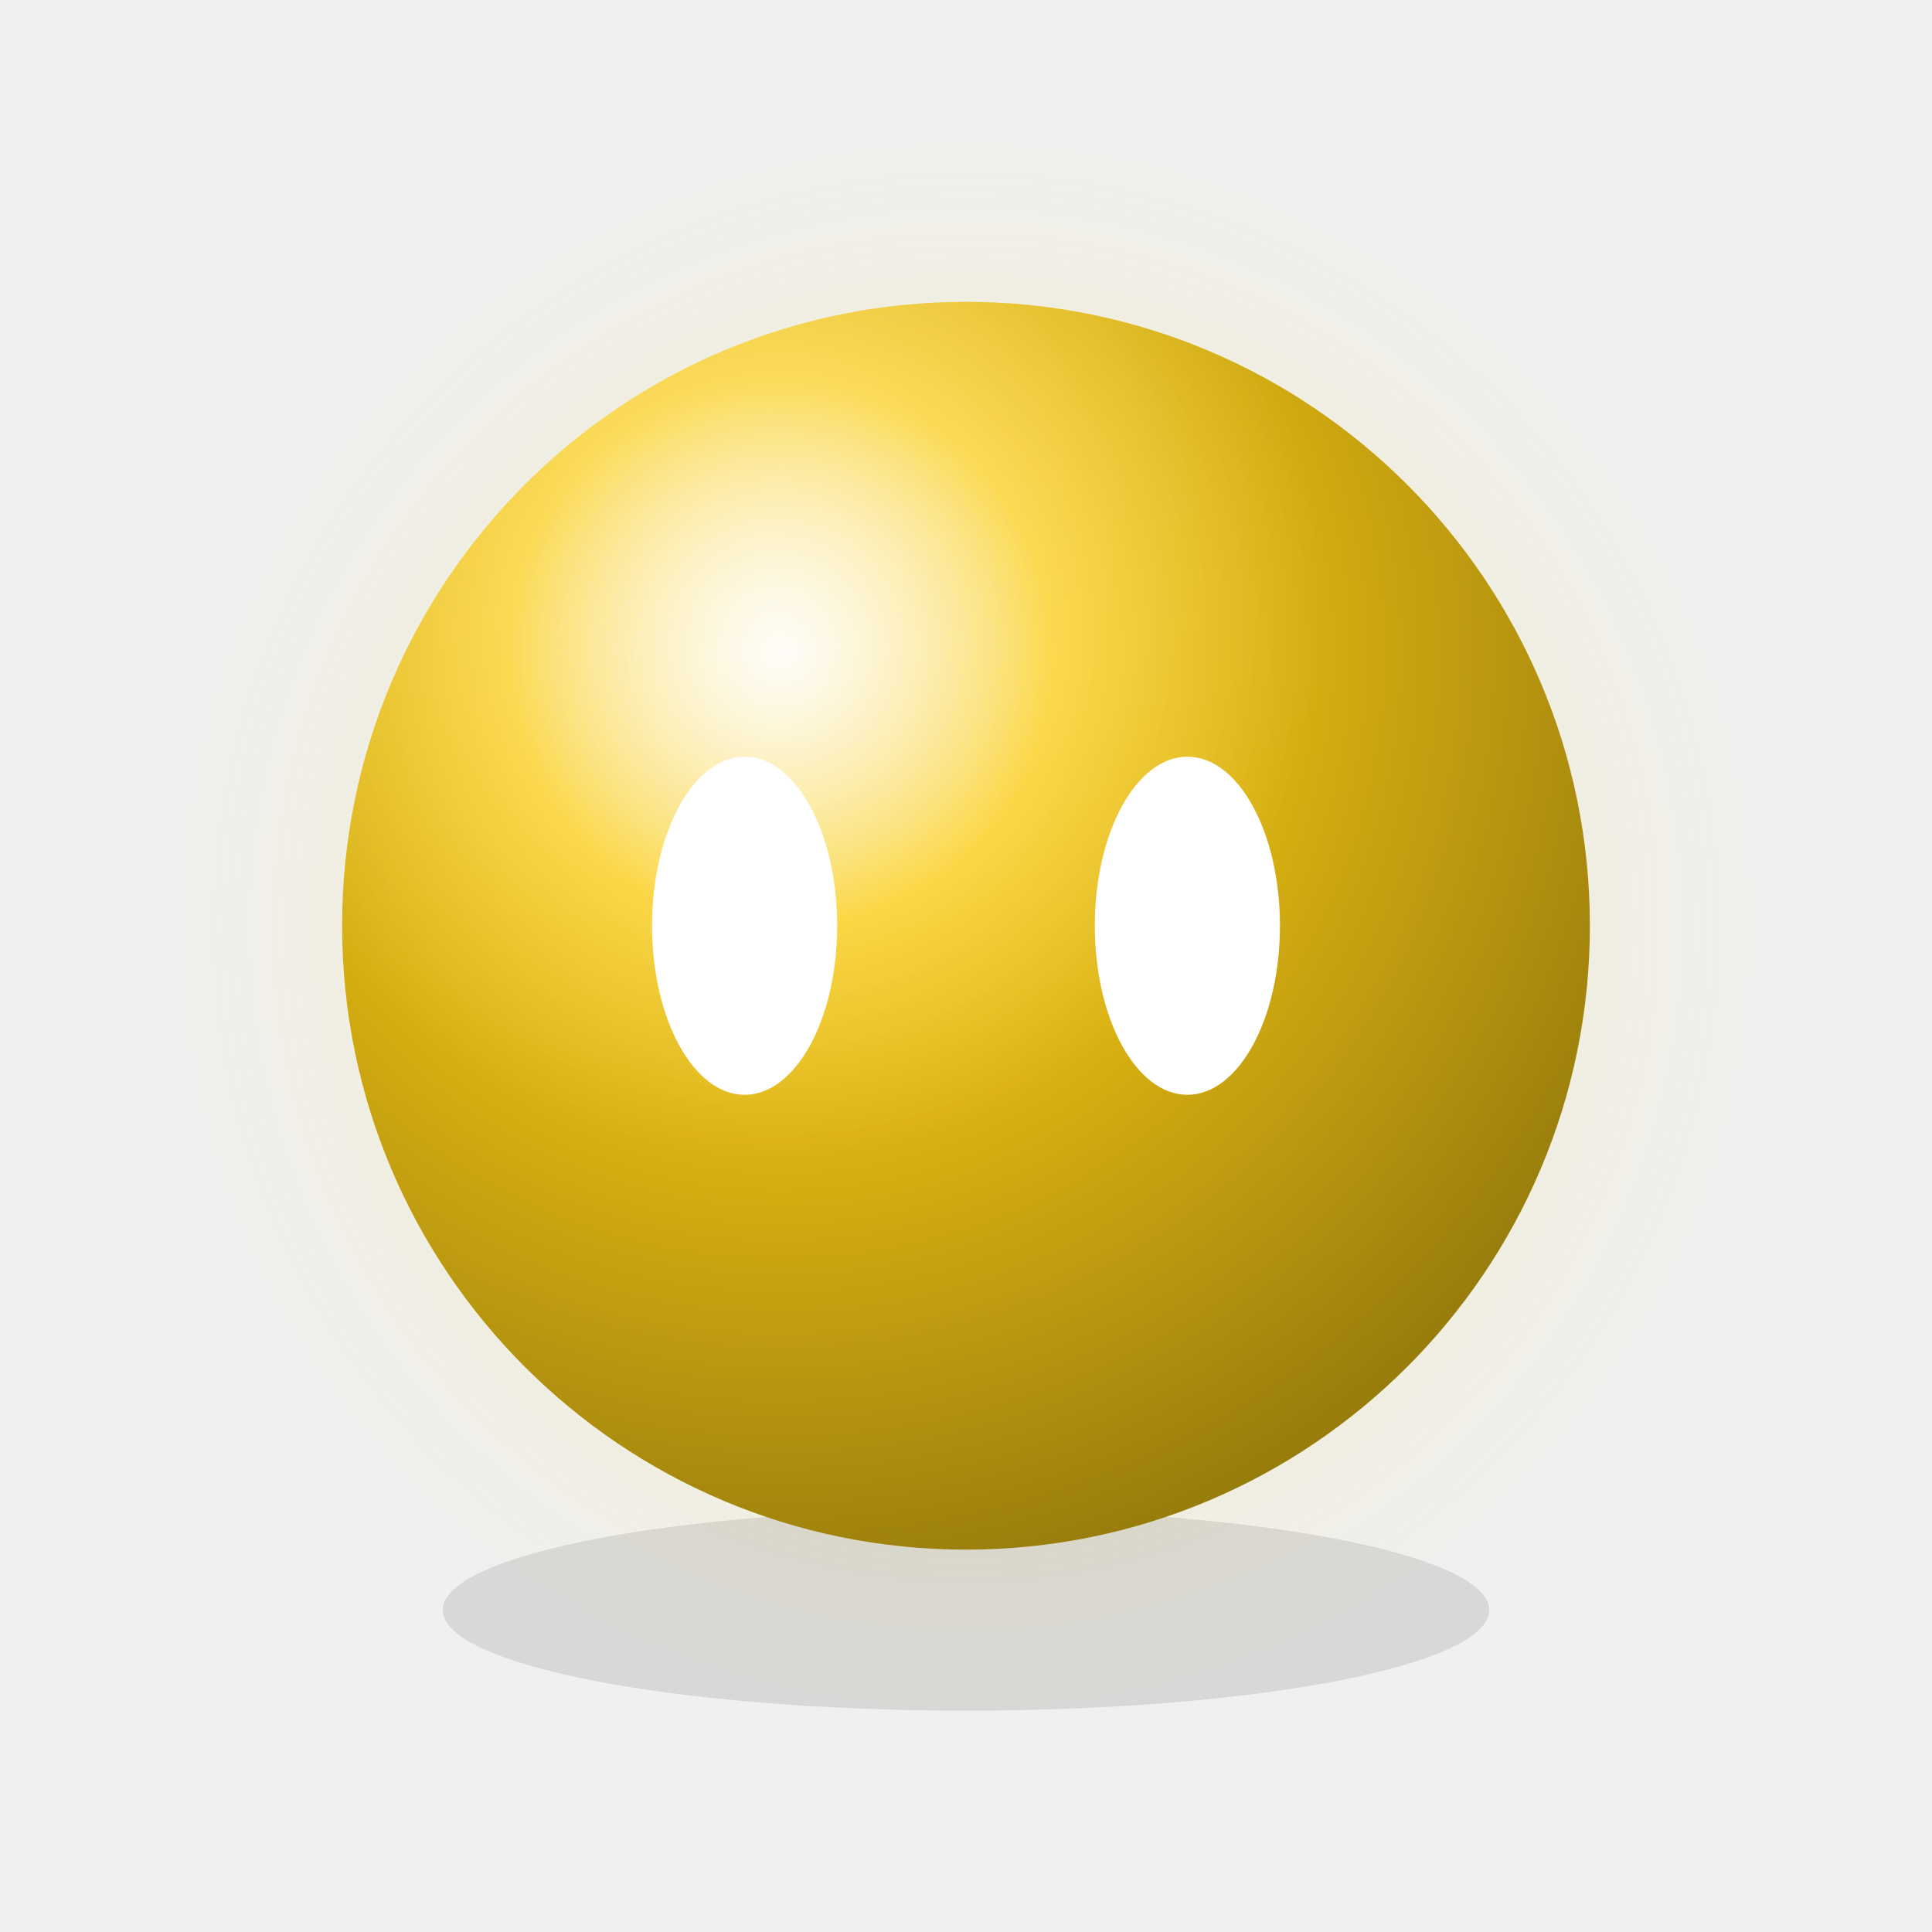
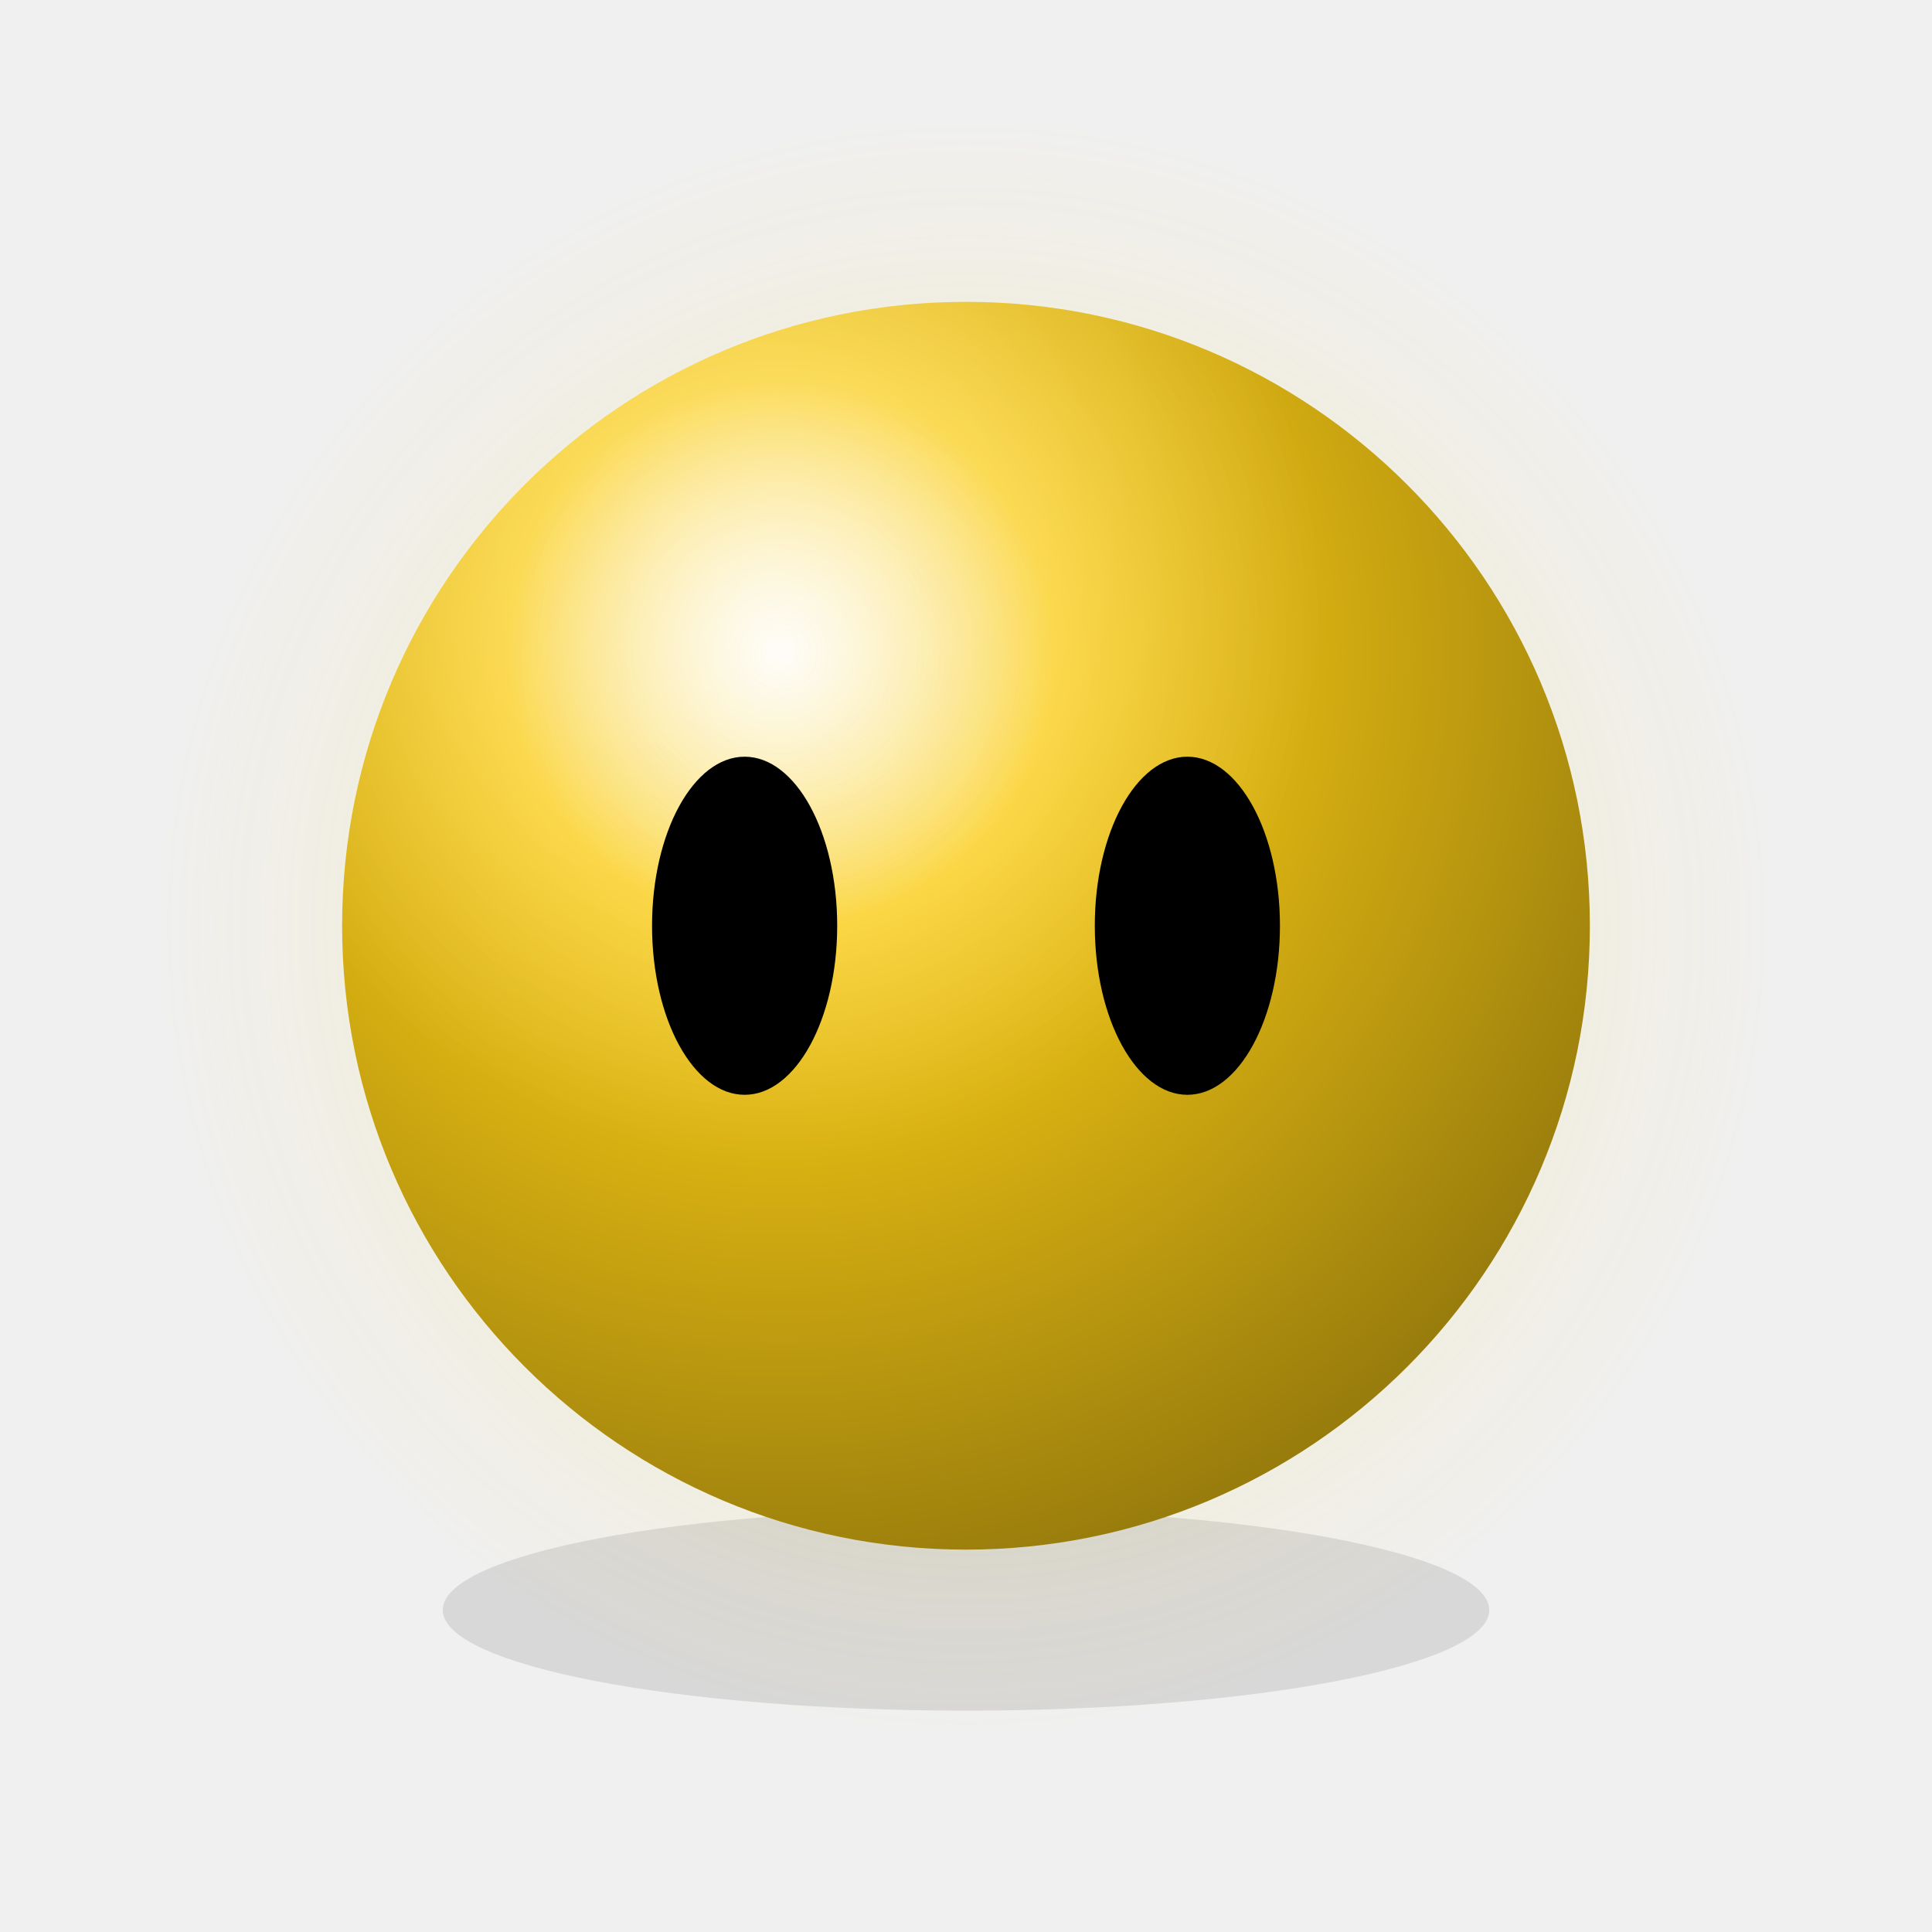
<svg xmlns="http://www.w3.org/2000/svg" width="72" height="72" viewBox="0 0 96 96" role="img" aria-label="MoodBall authorizing">
  <defs>
    <radialGradient id="ball" cx="35%" cy="28%" r="85%">
      <stop offset="0%" stop-color="#ffffff" stop-opacity="0.80" />
      <stop offset="26%" stop-color="#facc15" />
      <stop offset="100%" stop-color="#89700b" />
    </radialGradient>
    <radialGradient id="shine" cx="34%" cy="24%" r="45%">
      <stop offset="0%" stop-color="#ffffff" stop-opacity="0.5" />
      <stop offset="100%" stop-color="#ffffff" stop-opacity="0" />
    </radialGradient>
    <radialGradient id="glow" cx="50%" cy="50%" r="50%">
      <stop offset="0%" stop-color="#facc15" stop-opacity="0.45" />
      <stop offset="55%" stop-color="#facc15" stop-opacity="0.12" />
      <stop offset="100%" stop-color="#facc15" stop-opacity="0" />
    </radialGradient>
  </defs>
  <ellipse cx="48" cy="80" rx="26" ry="5" fill="#000000" opacity="0.10" />
  <circle cx="48" cy="46" r="40" fill="url(#glow)" />
  <circle cx="48" cy="46" r="31" fill="url(#ball)" />
  <circle cx="48" cy="46" r="31" fill="url(#shine)" />
-   <ellipse cx="37" cy="46" rx="4.6" ry="8.4" fill="#ffffff" />
-   <ellipse cx="59" cy="46" rx="4.6" ry="8.4" fill="#ffffff" />
+   <ellipse cx="37" cy="46" rx="4.6" ry="8.4" fill="#000000" />
+   <ellipse cx="59" cy="46" rx="4.6" ry="8.4" fill="#000000" />
</svg>
